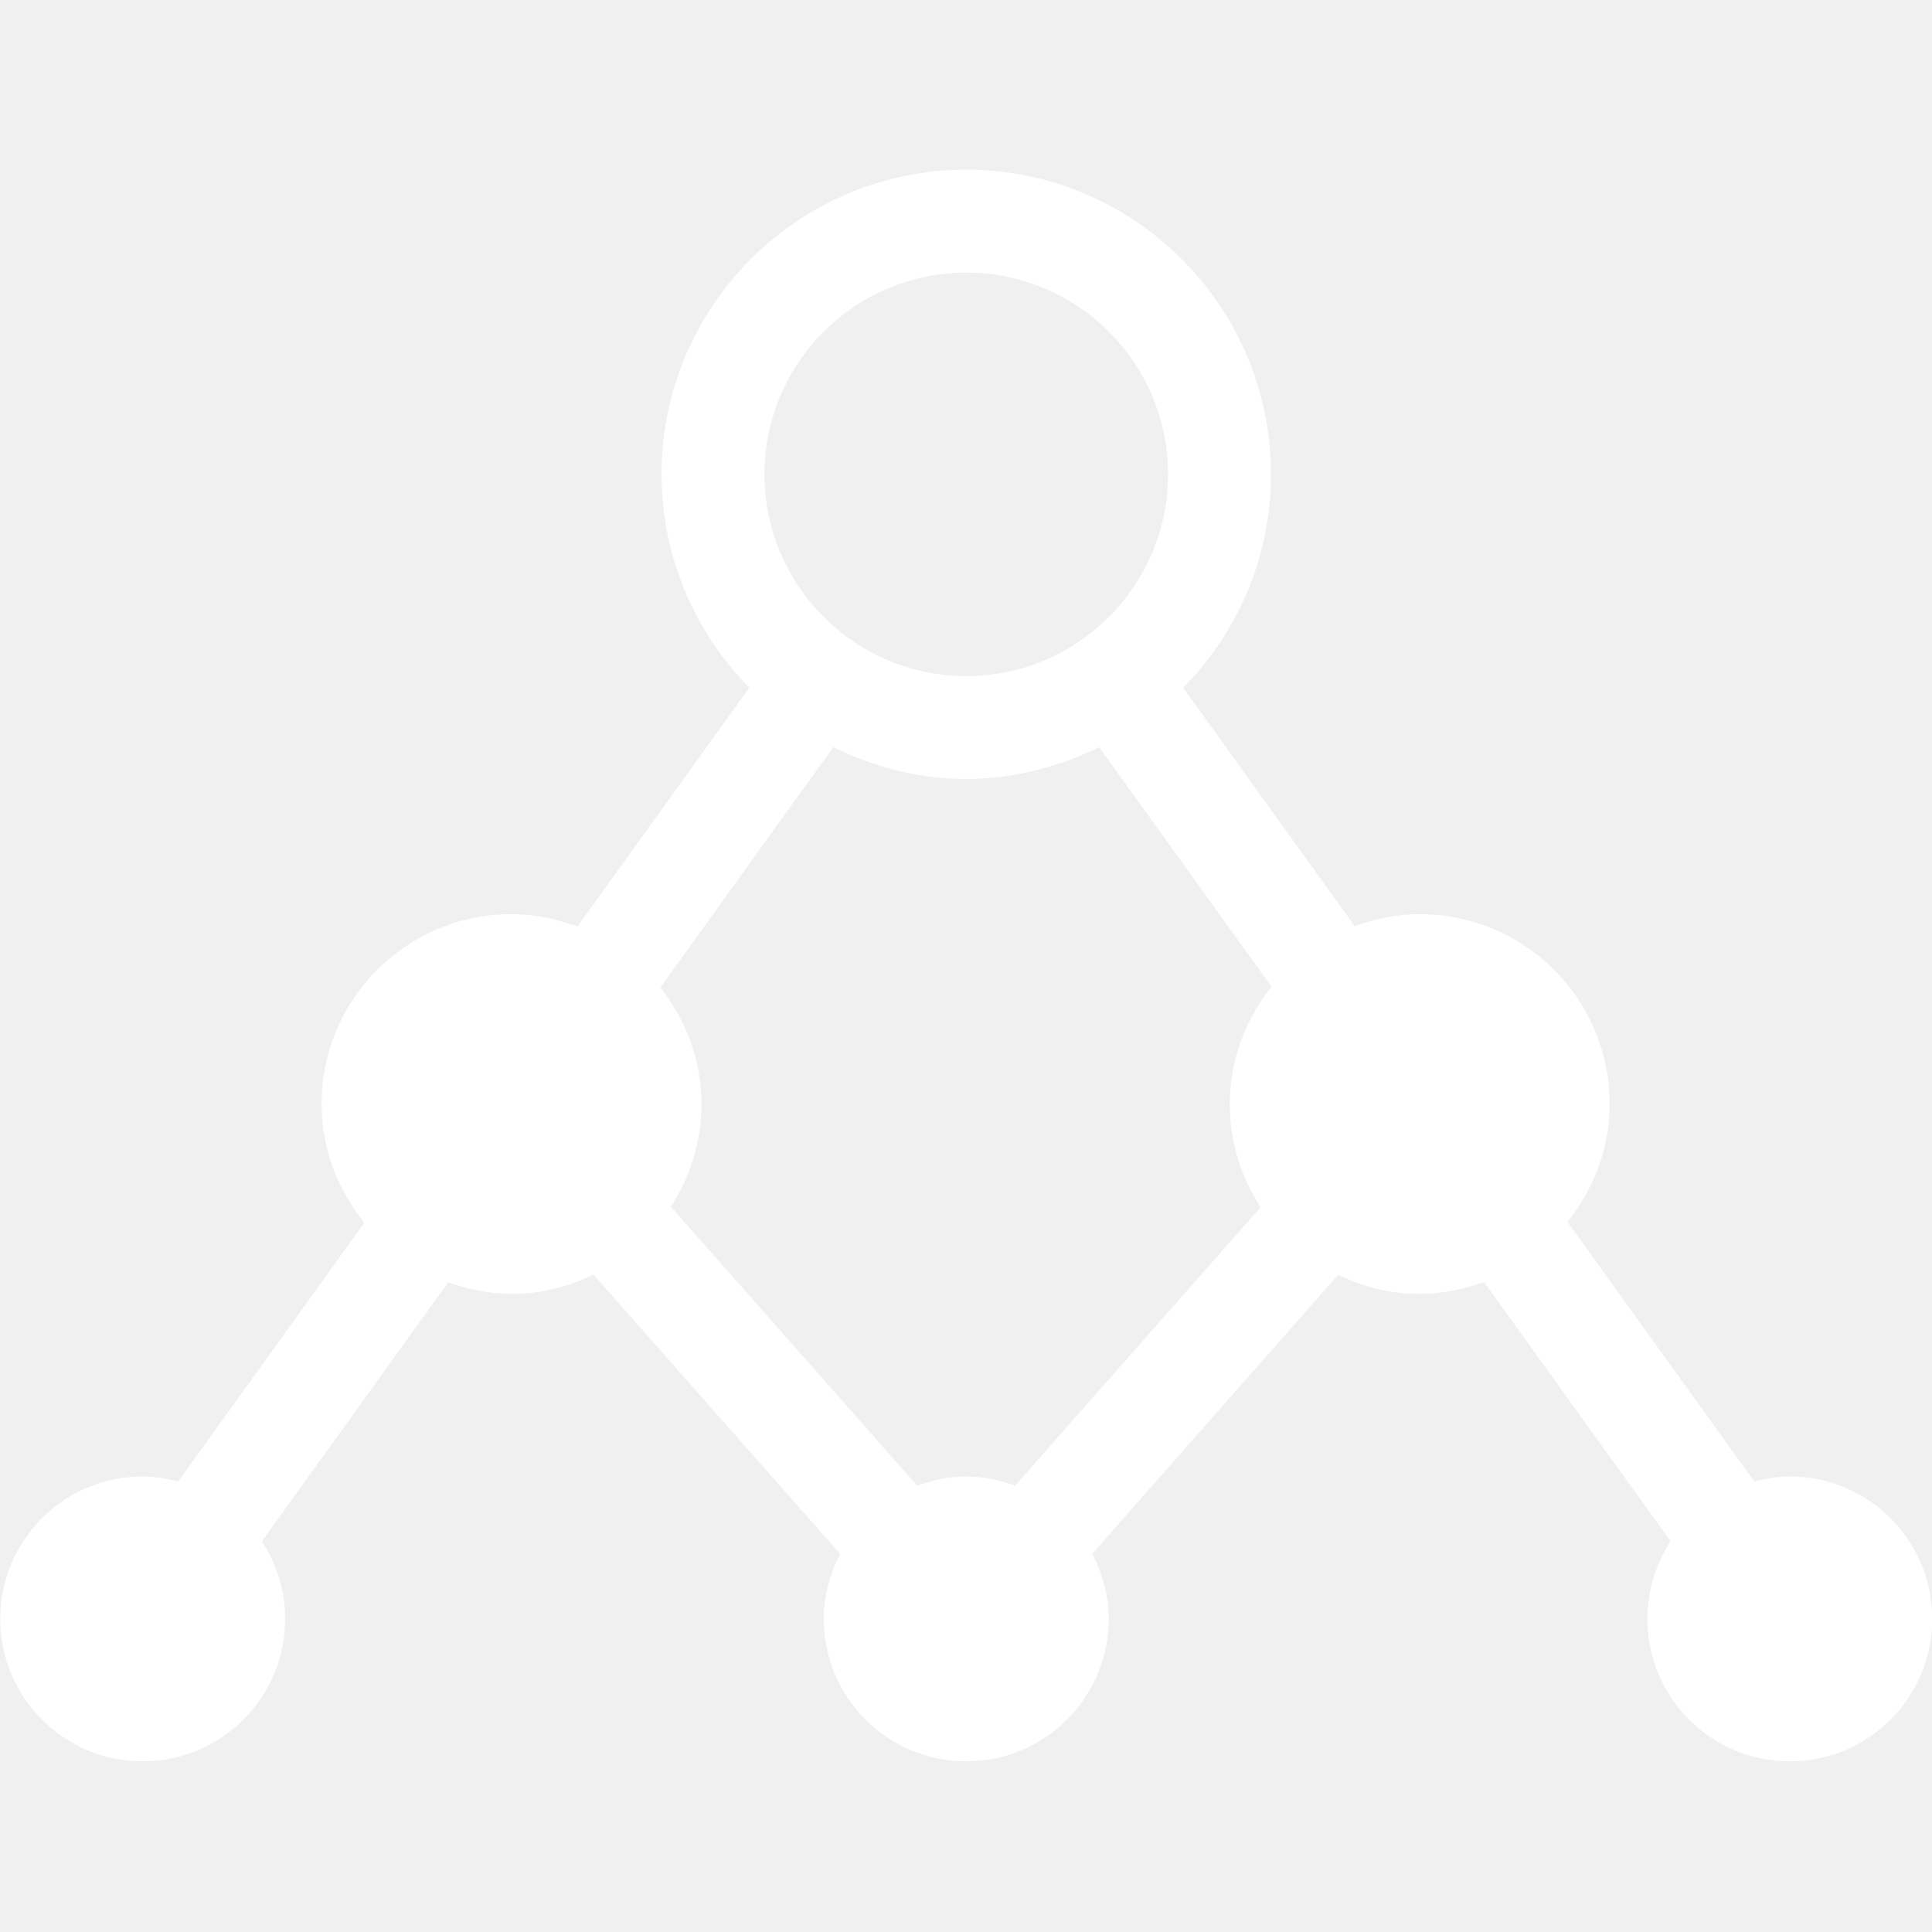
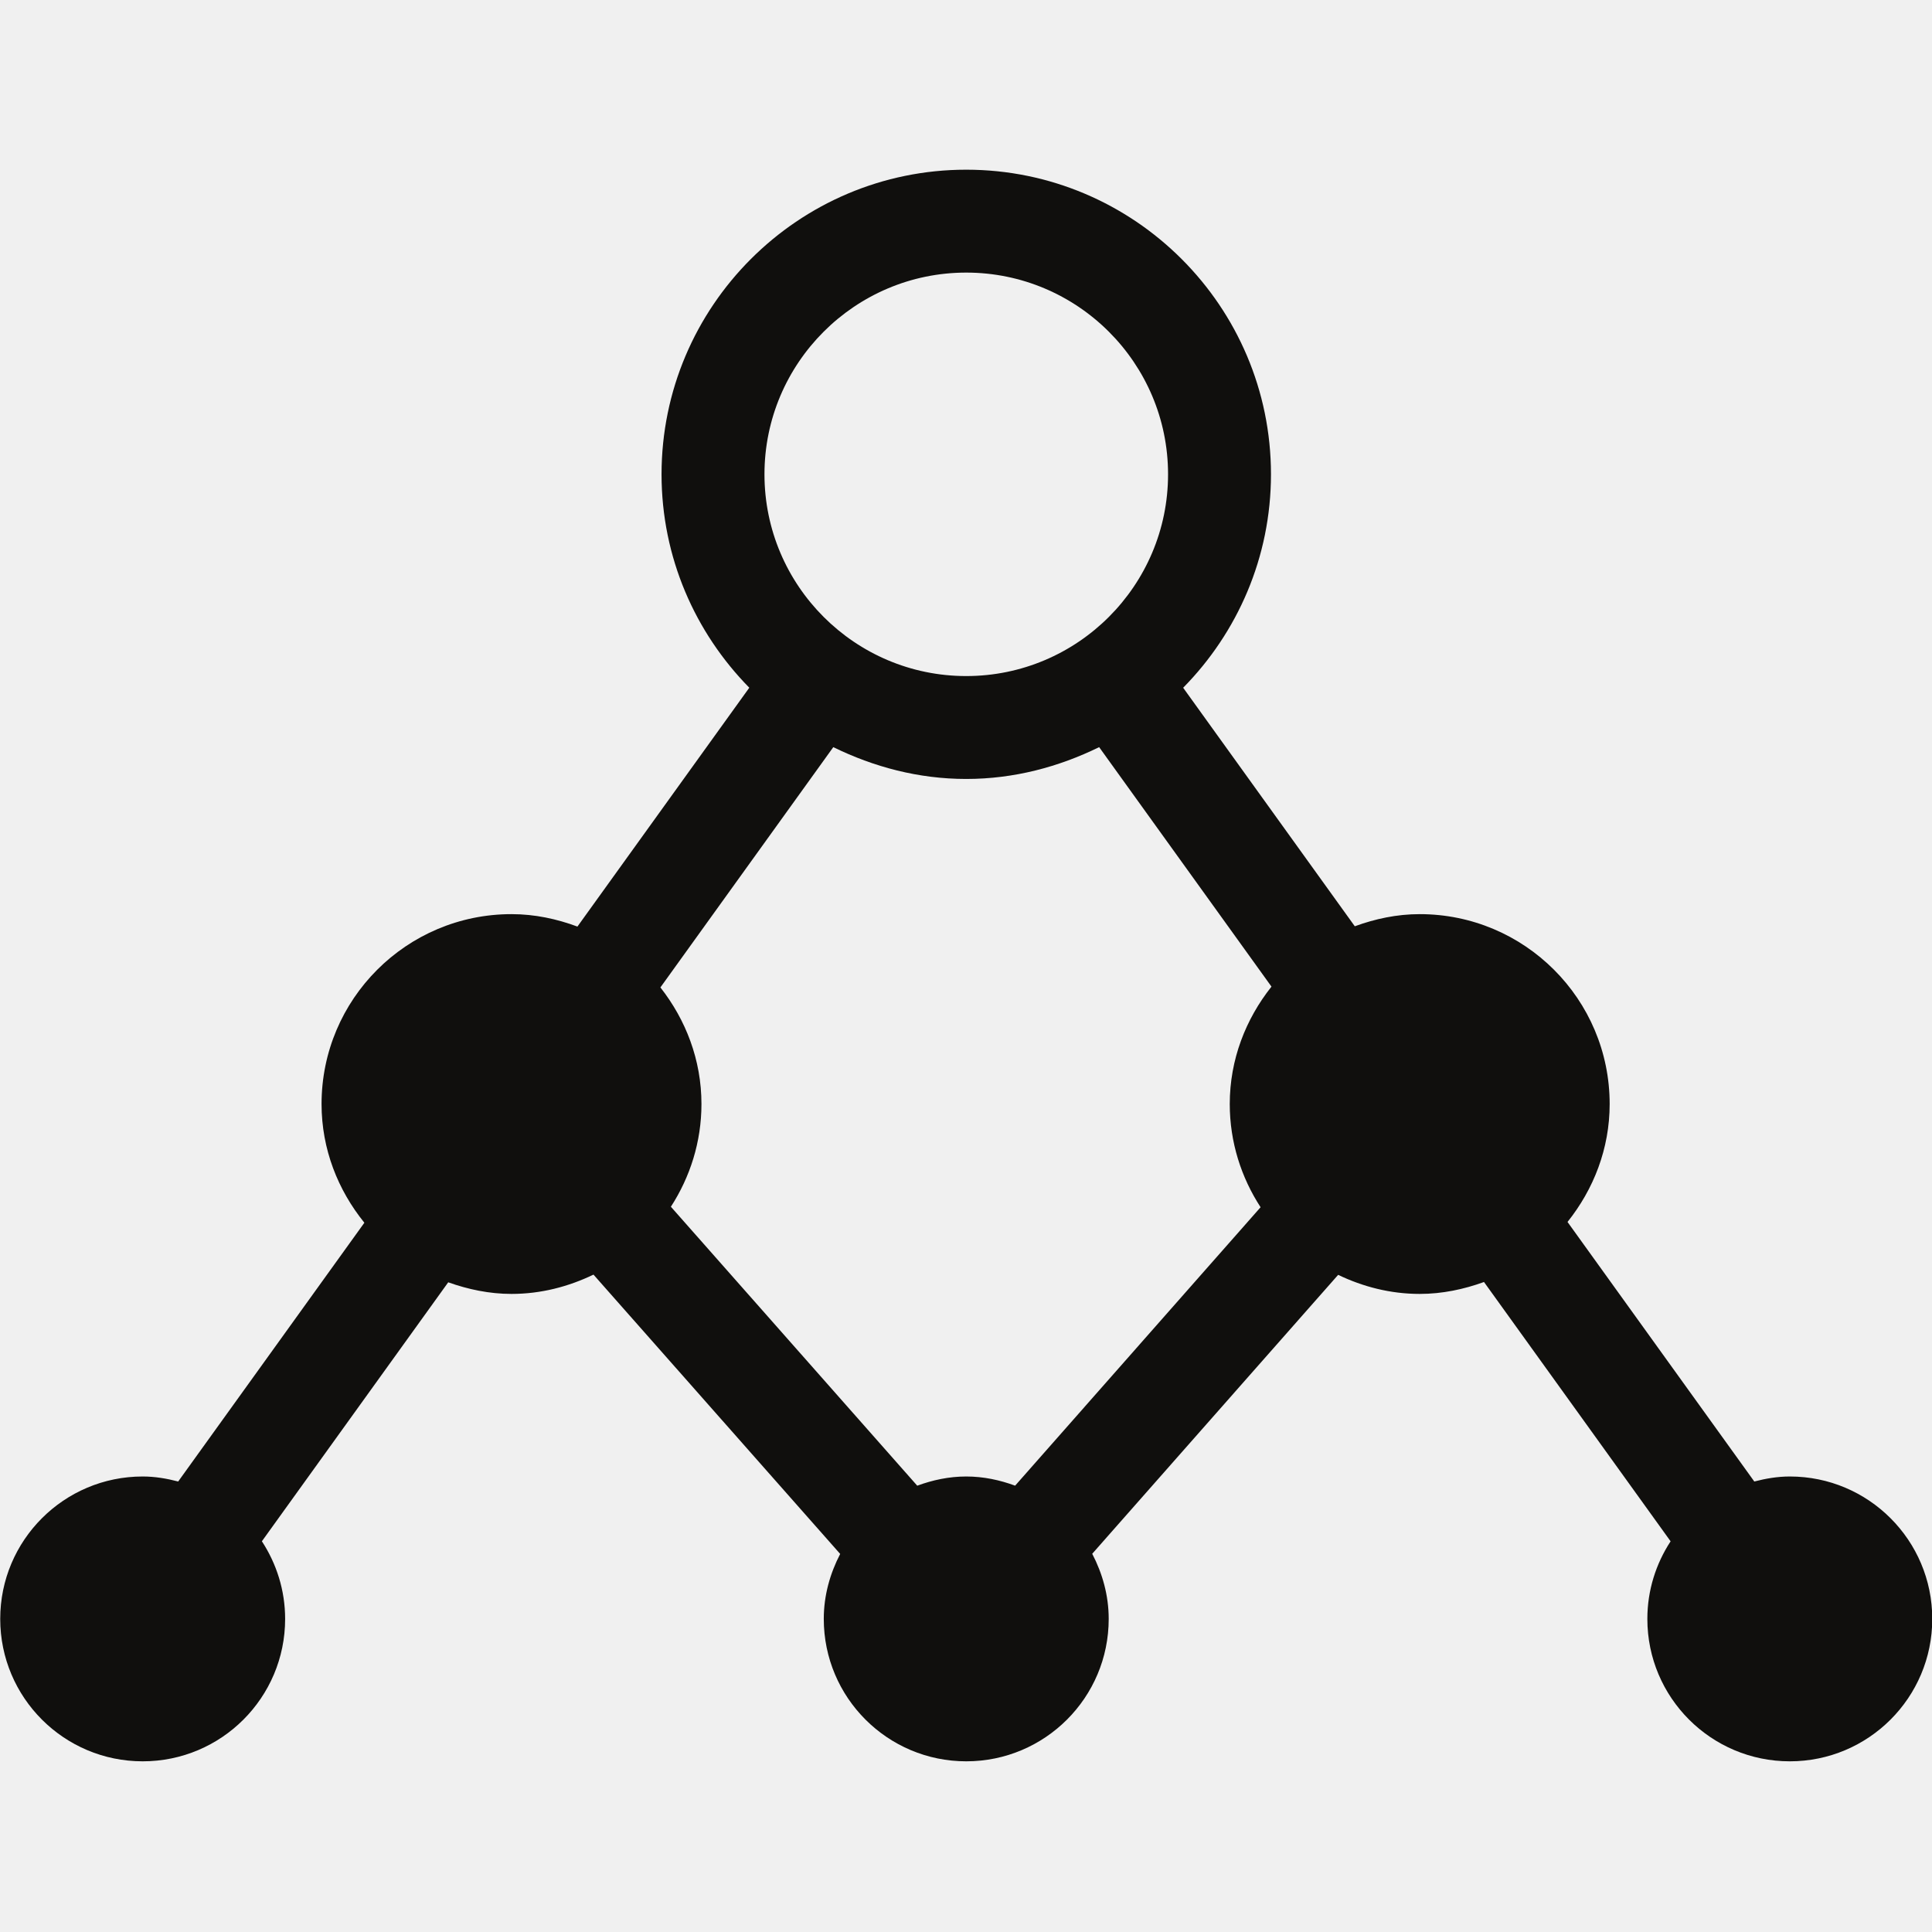
<svg xmlns="http://www.w3.org/2000/svg" width="500" zoomAndPan="magnify" viewBox="0 0 375 375" height="500" preserveAspectRatio="xMidYMid meet" version="1.0">
  <defs>
    <clipPath id="id1">
      <path d="M 0 32.578 L 375 32.578 L 375 342 L 0 342 Z M 0 32.578 " clip-rule="nonzero" />
    </clipPath>
  </defs>
  <g clip-path="url(#id1)">
-     <path fill="#ffffff" d="M 244.68 234.324 L 197.035 288.367 C 194.066 287.273 190.898 286.586 187.547 286.586 C 184.191 286.586 181.016 287.277 178.035 288.371 L 130.219 234.227 C 133.938 228.473 136.152 221.652 136.152 214.289 C 136.152 205.711 133.102 197.922 128.184 191.66 L 161.742 145.02 C 169.578 148.852 178.254 151.195 187.543 151.195 C 196.836 151.195 205.516 148.852 213.344 145.02 L 246.793 191.504 C 241.801 197.793 238.695 205.641 238.695 214.289 C 238.695 221.691 240.926 228.551 244.68 234.324 Z M 187.543 52.91 C 209.148 52.91 226.719 70.473 226.719 92.062 C 226.719 113.66 209.148 131.223 187.543 131.223 C 165.953 131.223 148.383 113.66 148.383 92.062 C 148.383 70.473 165.953 52.91 187.543 52.91 Z M 347.402 286.586 C 345.008 286.586 342.723 286.984 340.508 287.559 L 304.254 237.18 C 309.293 230.875 312.434 222.988 312.434 214.289 C 312.434 193.938 295.926 177.434 275.562 177.434 C 271.117 177.434 266.91 178.348 262.965 179.789 L 229.652 133.492 C 240.168 122.812 246.695 108.199 246.695 92.062 C 246.695 59.461 220.164 32.938 187.543 32.938 C 154.938 32.938 128.406 59.461 128.406 92.062 C 128.406 108.195 134.934 122.805 145.438 133.484 L 112.078 179.848 C 108.078 178.363 103.805 177.434 99.285 177.434 C 78.922 177.434 62.414 193.938 62.414 214.289 C 62.414 223.059 65.605 231.008 70.723 237.332 L 34.586 287.559 C 32.371 286.984 30.086 286.586 27.695 286.586 C 12.426 286.586 0.043 298.965 0.043 314.23 C 0.043 329.5 12.426 341.871 27.695 341.871 C 42.969 341.871 55.344 329.5 55.344 314.23 C 55.344 308.664 53.664 303.5 50.832 299.16 L 87 248.895 C 90.859 250.266 94.957 251.148 99.285 251.148 C 105.012 251.148 110.363 249.73 115.195 247.402 L 163.078 301.617 C 161.113 305.418 159.895 309.664 159.895 314.23 C 159.895 329.5 172.277 341.871 187.547 341.871 C 202.82 341.871 215.199 329.5 215.199 314.23 C 215.199 309.648 213.977 305.391 212 301.586 L 259.734 247.449 C 264.547 249.754 269.875 251.148 275.562 251.148 C 279.969 251.148 284.129 250.25 288.043 248.836 L 324.262 299.168 C 321.426 303.508 319.75 308.664 319.75 314.23 C 319.75 329.5 332.129 341.871 347.402 341.871 C 362.672 341.871 375.051 329.5 375.051 314.23 C 375.051 298.965 362.672 286.586 347.402 286.586 " fill-opacity="1" fill-rule="nonzero" />
+     <path fill="#100f0d" d="M 244.68 234.324 L 197.035 288.367 C 194.066 287.273 190.898 286.586 187.547 286.586 C 184.191 286.586 181.016 287.277 178.035 288.371 L 130.219 234.227 C 133.938 228.473 136.152 221.652 136.152 214.289 C 136.152 205.711 133.102 197.922 128.184 191.66 L 161.742 145.02 C 169.578 148.852 178.254 151.195 187.543 151.195 C 196.836 151.195 205.516 148.852 213.344 145.02 L 246.793 191.504 C 241.801 197.793 238.695 205.641 238.695 214.289 C 238.695 221.691 240.926 228.551 244.68 234.324 Z M 187.543 52.91 C 209.148 52.91 226.719 70.473 226.719 92.062 C 226.719 113.66 209.148 131.223 187.543 131.223 C 165.953 131.223 148.383 113.66 148.383 92.062 C 148.383 70.473 165.953 52.91 187.543 52.91 Z M 347.402 286.586 C 345.008 286.586 342.723 286.984 340.508 287.559 L 304.254 237.18 C 309.293 230.875 312.434 222.988 312.434 214.289 C 312.434 193.938 295.926 177.434 275.562 177.434 C 271.117 177.434 266.91 178.348 262.965 179.789 L 229.652 133.492 C 240.168 122.812 246.695 108.199 246.695 92.062 C 246.695 59.461 220.164 32.938 187.543 32.938 C 154.938 32.938 128.406 59.461 128.406 92.062 C 128.406 108.195 134.934 122.805 145.438 133.484 L 112.078 179.848 C 108.078 178.363 103.805 177.434 99.285 177.434 C 78.922 177.434 62.414 193.938 62.414 214.289 C 62.414 223.059 65.605 231.008 70.723 237.332 L 34.586 287.559 C 32.371 286.984 30.086 286.586 27.695 286.586 C 12.426 286.586 0.043 298.965 0.043 314.23 C 0.043 329.5 12.426 341.871 27.695 341.871 C 42.969 341.871 55.344 329.5 55.344 314.23 C 55.344 308.664 53.664 303.5 50.832 299.16 L 87 248.895 C 90.859 250.266 94.957 251.148 99.285 251.148 C 105.012 251.148 110.363 249.73 115.195 247.402 L 163.078 301.617 C 161.113 305.418 159.895 309.664 159.895 314.23 C 159.895 329.5 172.277 341.871 187.547 341.871 C 202.82 341.871 215.199 329.5 215.199 314.23 C 215.199 309.648 213.977 305.391 212 301.586 L 259.734 247.449 C 264.547 249.754 269.875 251.148 275.562 251.148 C 279.969 251.148 284.129 250.25 288.043 248.836 L 324.262 299.168 C 321.426 303.508 319.75 308.664 319.75 314.23 C 319.75 329.5 332.129 341.871 347.402 341.871 C 362.672 341.871 375.051 329.5 375.051 314.23 C 375.051 298.965 362.672 286.586 347.402 286.586 " fill-opacity="1" fill-rule="nonzero" />
  </g>
</svg>
